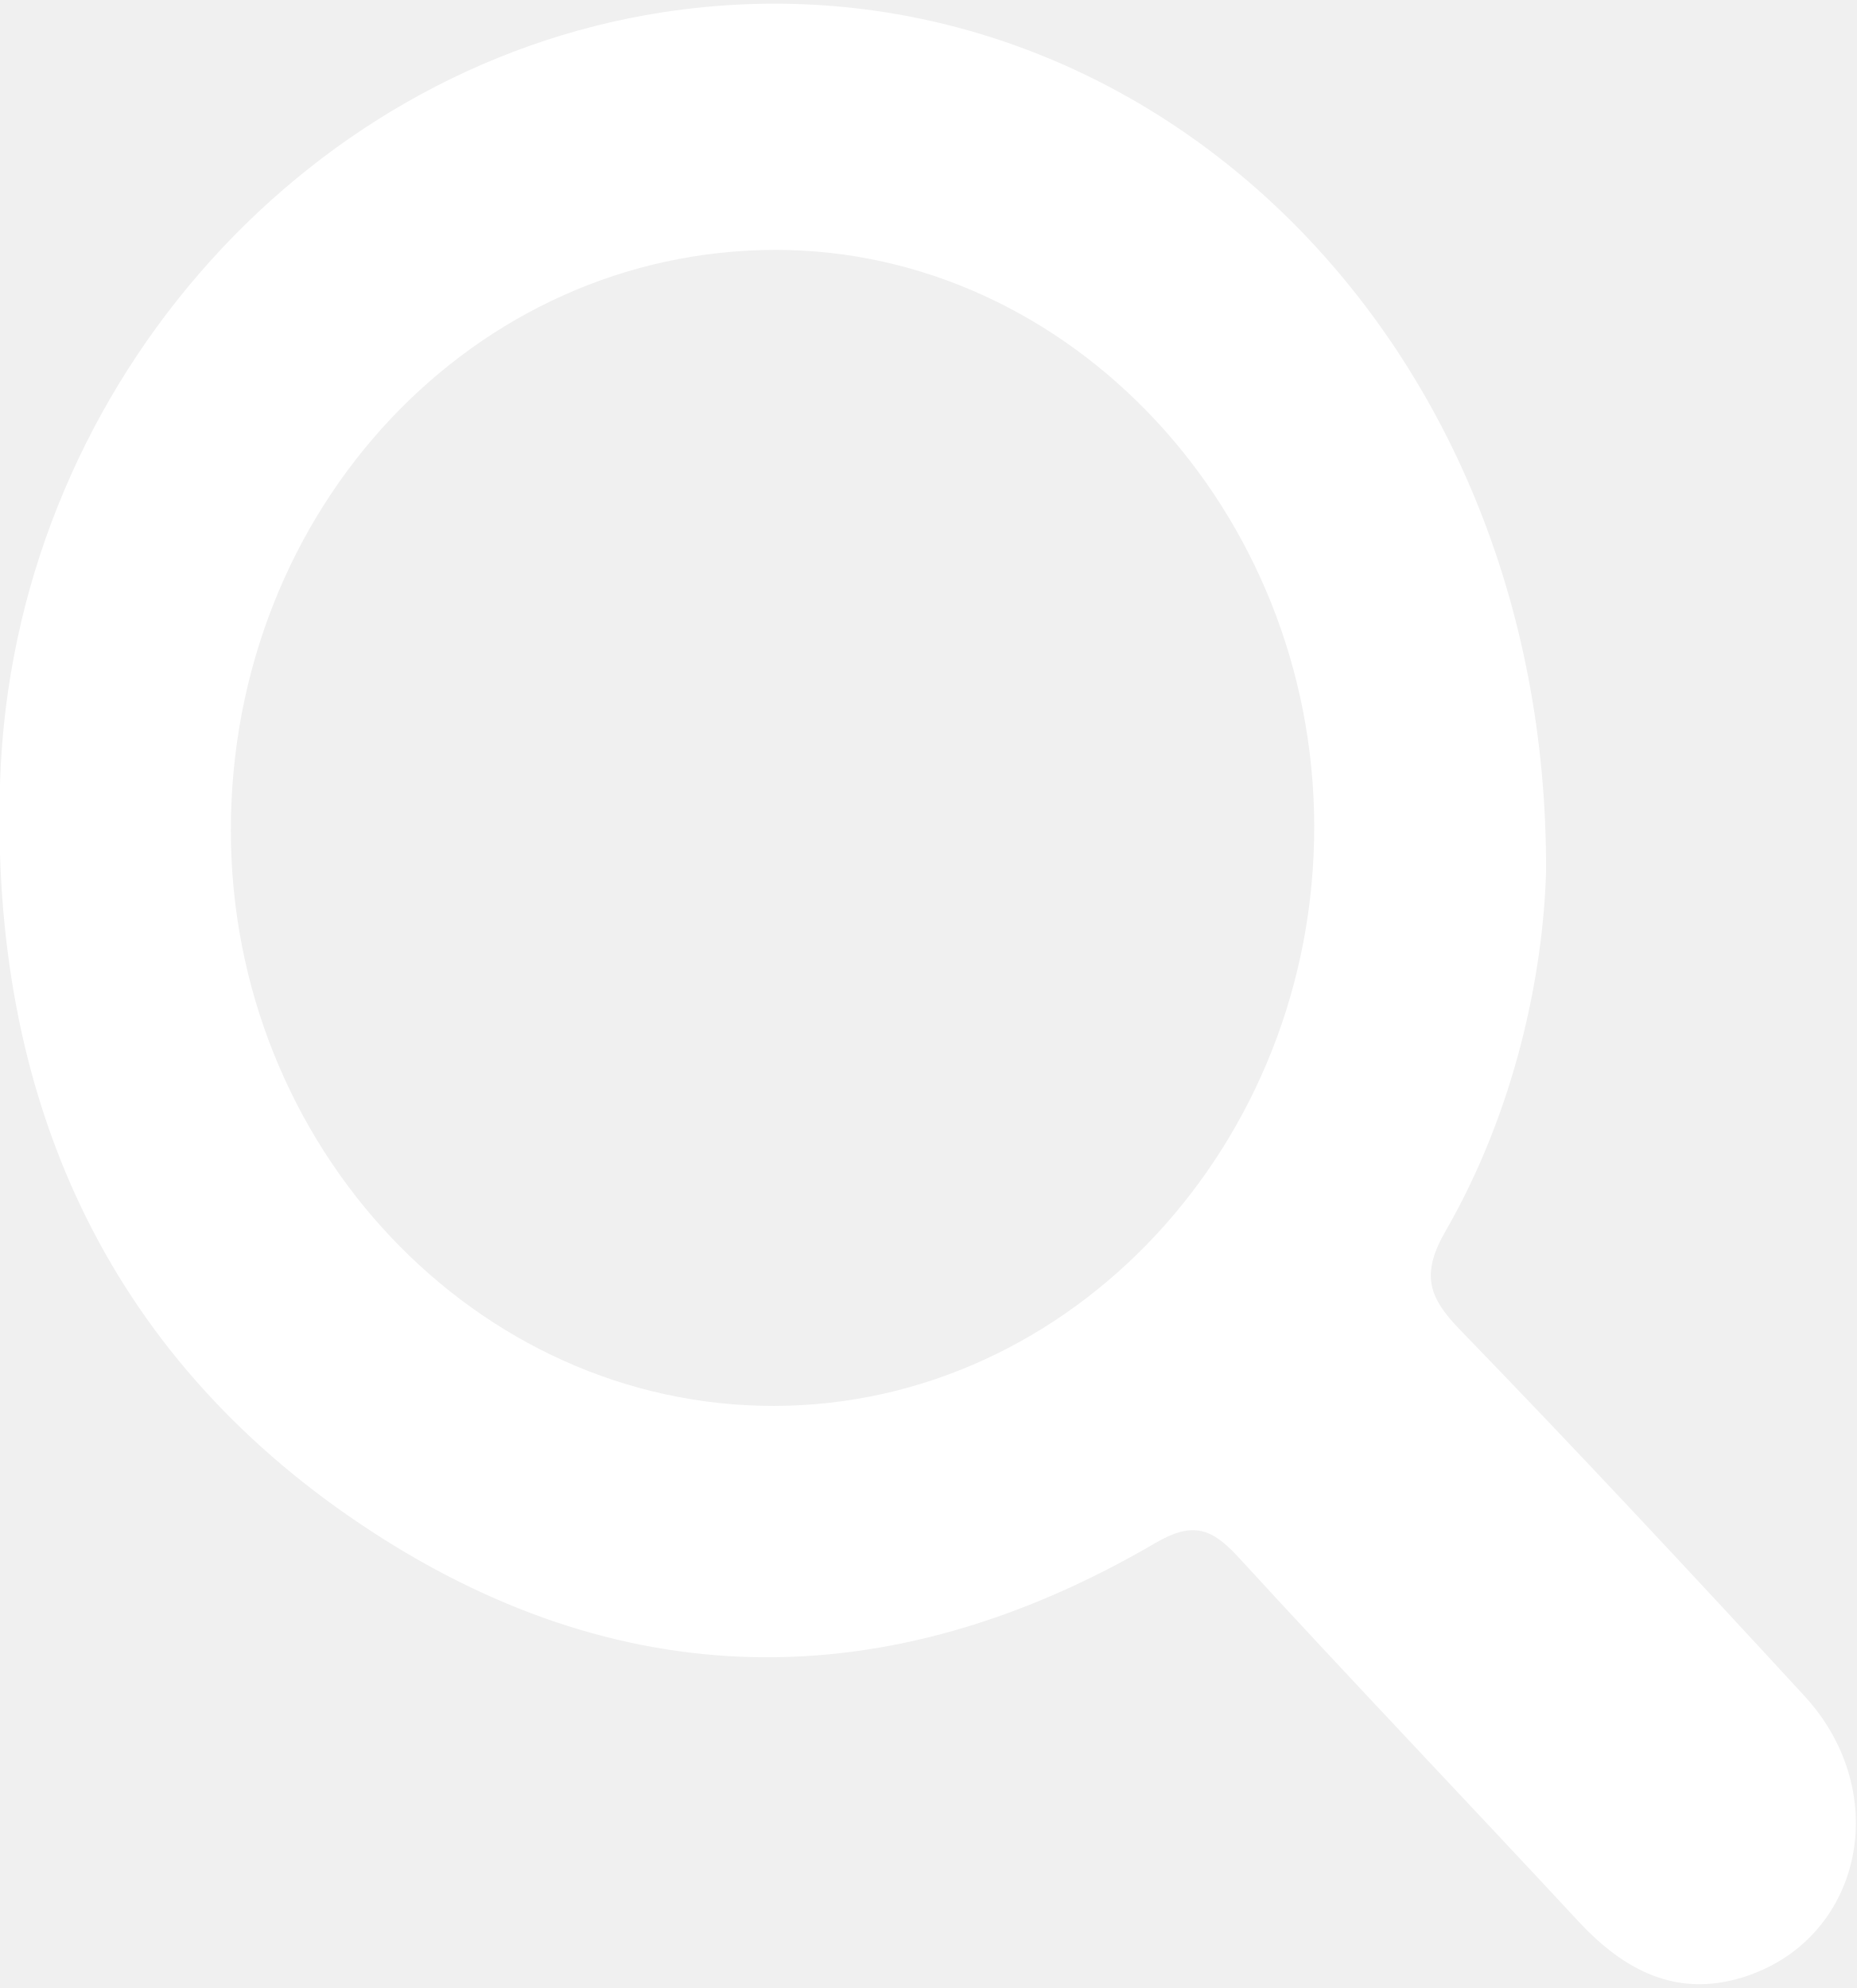
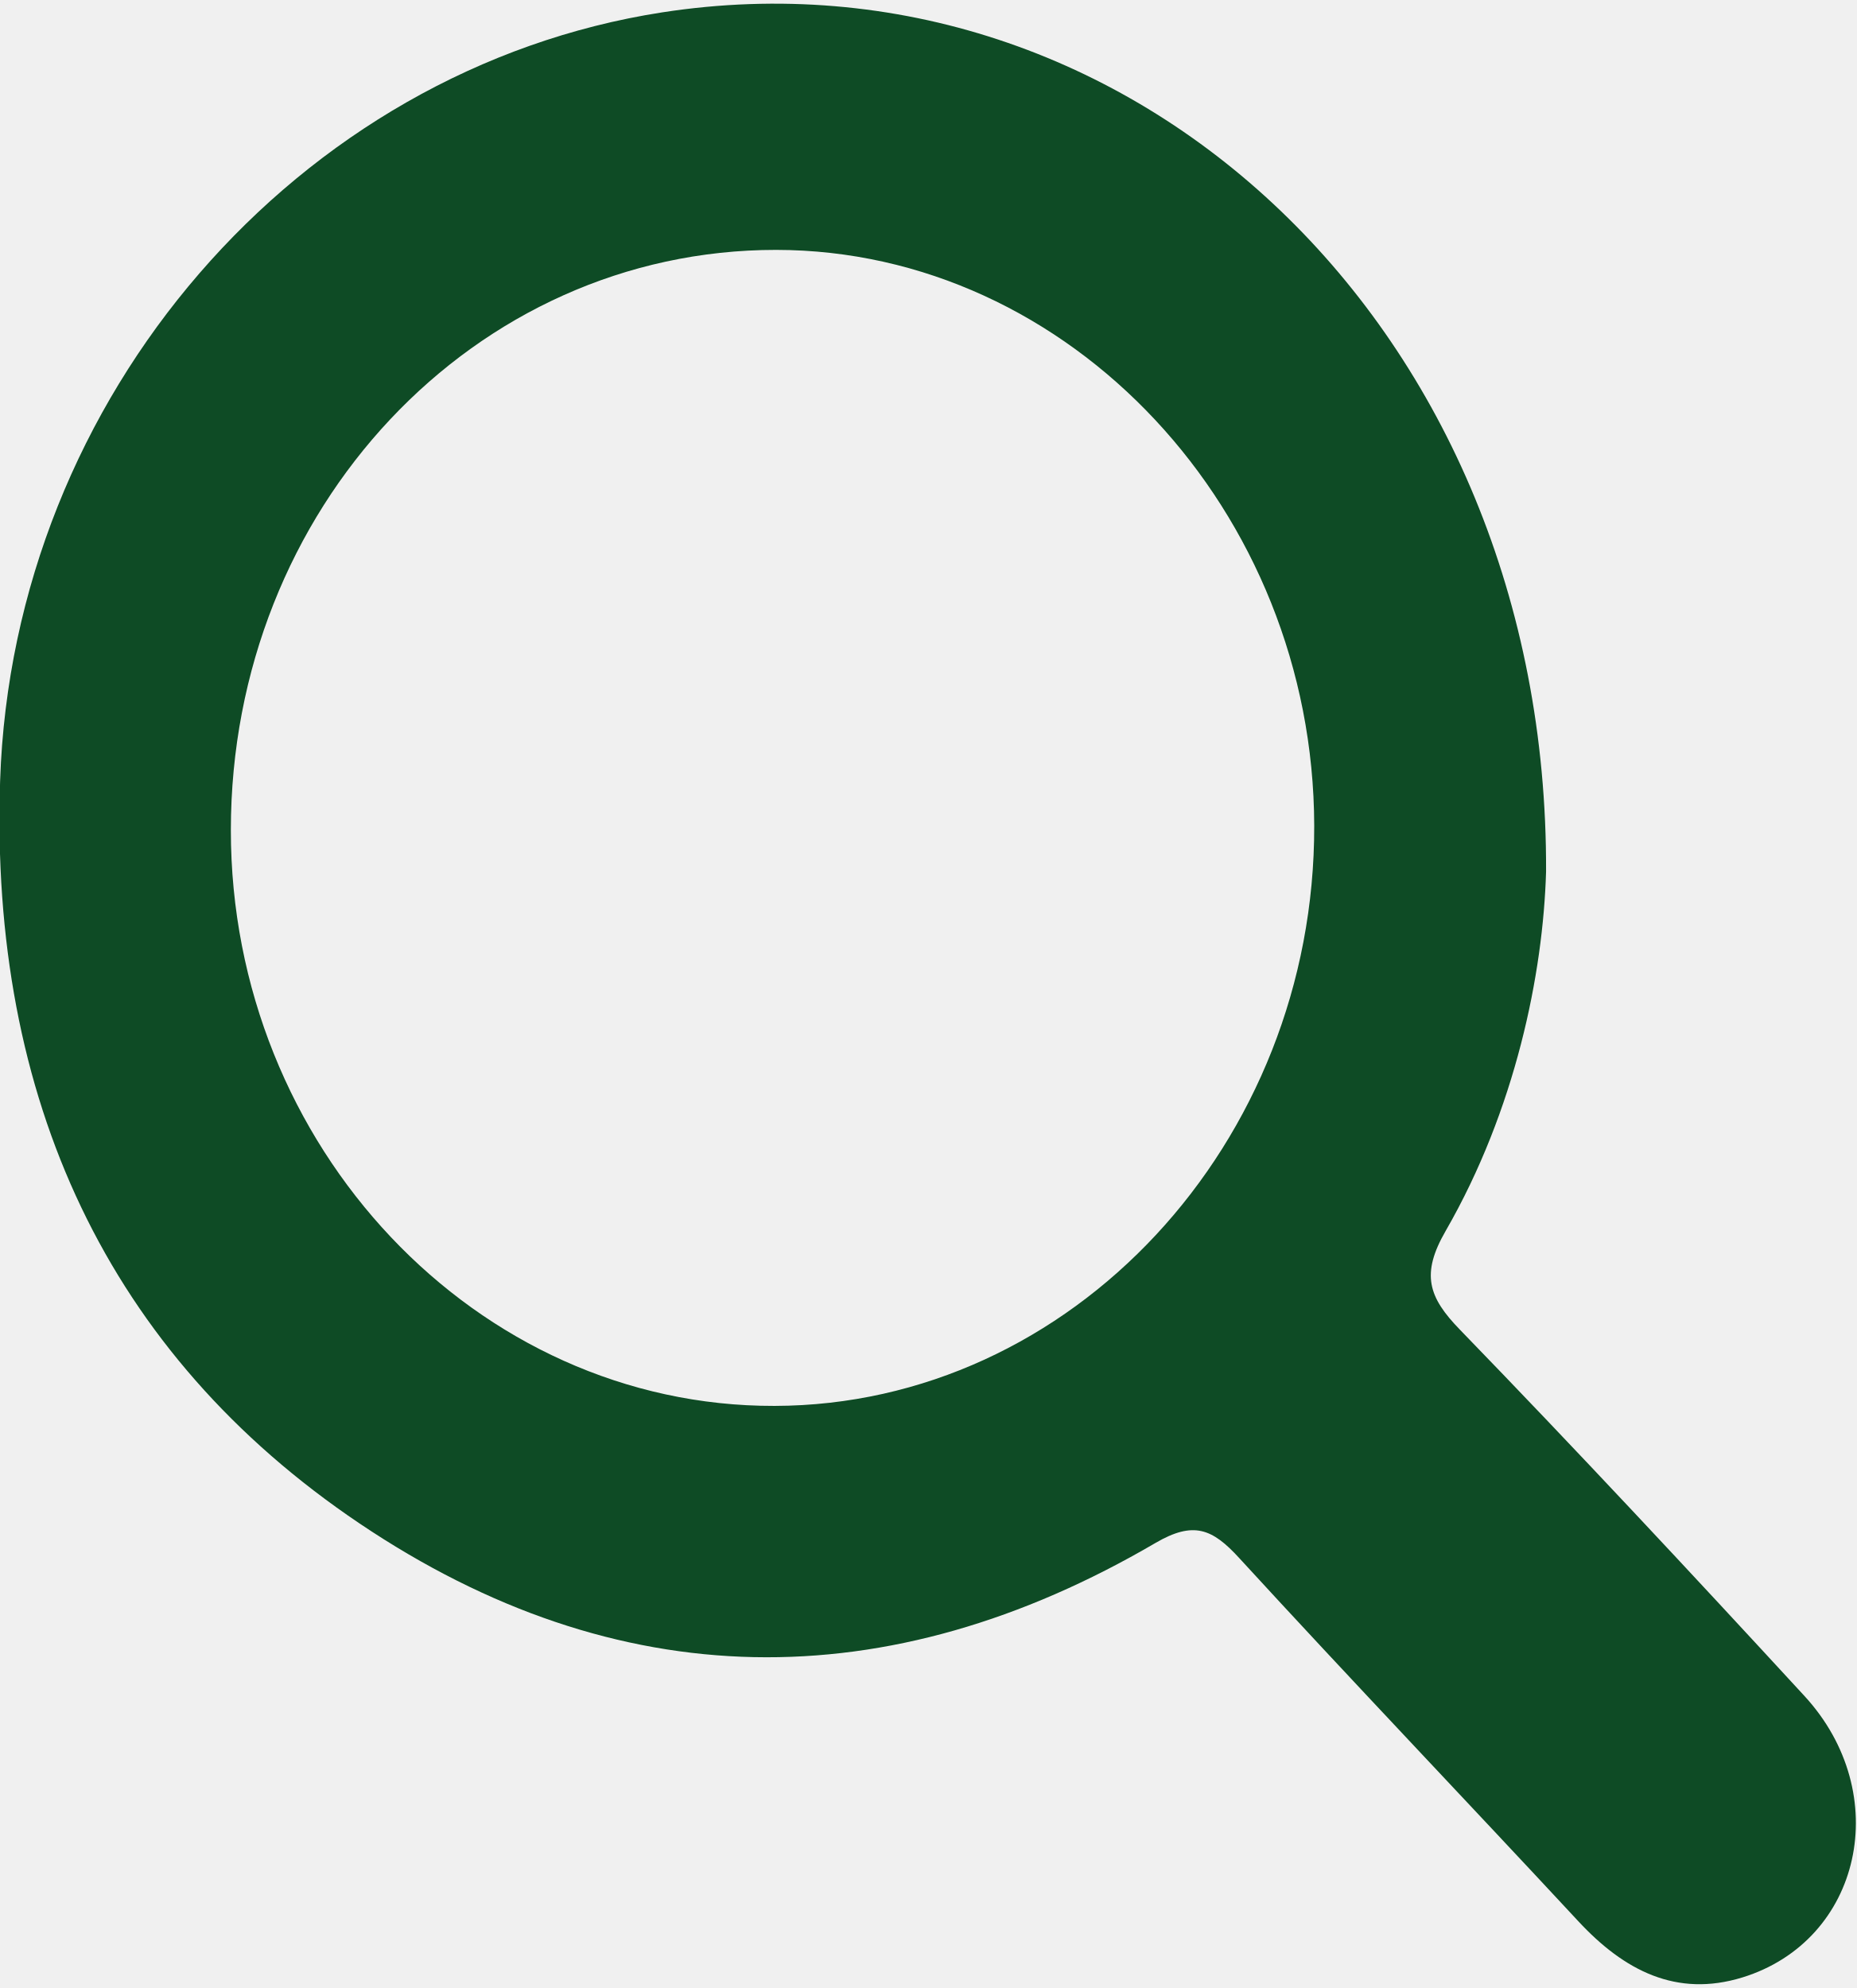
<svg xmlns="http://www.w3.org/2000/svg" preserveAspectRatio="xMidYMid" width="15" height="16.062" viewBox="0 0 15 16.062">
  <defs>
    <style>
      .cls-1 {
-         fill: #fff;
+         fill: #0E4B25;
        fill-rule: evenodd;
      }
    </style>
  </defs>
  <path d="M12.490,7.043 C12.466,7.867 12.244,8.963 11.679,9.945 C11.478,10.293 11.538,10.480 11.794,10.743 C12.735,11.714 13.658,12.704 14.576,13.701 C15.305,14.492 15.040,15.680 14.075,15.977 C13.544,16.140 13.121,15.922 12.750,15.522 C11.839,14.541 10.915,13.574 10.010,12.587 C9.794,12.351 9.642,12.287 9.335,12.466 C7.170,13.733 4.989,13.712 2.905,12.309 C0.866,10.936 -0.084,8.872 0.001,6.307 C0.104,3.199 2.407,0.556 5.349,0.100 C9.133,-0.485 12.508,2.645 12.490,7.043 ZM10.617,6.671 C10.611,4.126 8.643,2.021 6.270,2.019 C3.829,2.018 1.865,4.109 1.865,6.707 C1.864,9.265 3.848,11.365 6.257,11.359 C8.657,11.354 10.623,9.240 10.617,6.671 Z" class="cls-1" />
</svg>
